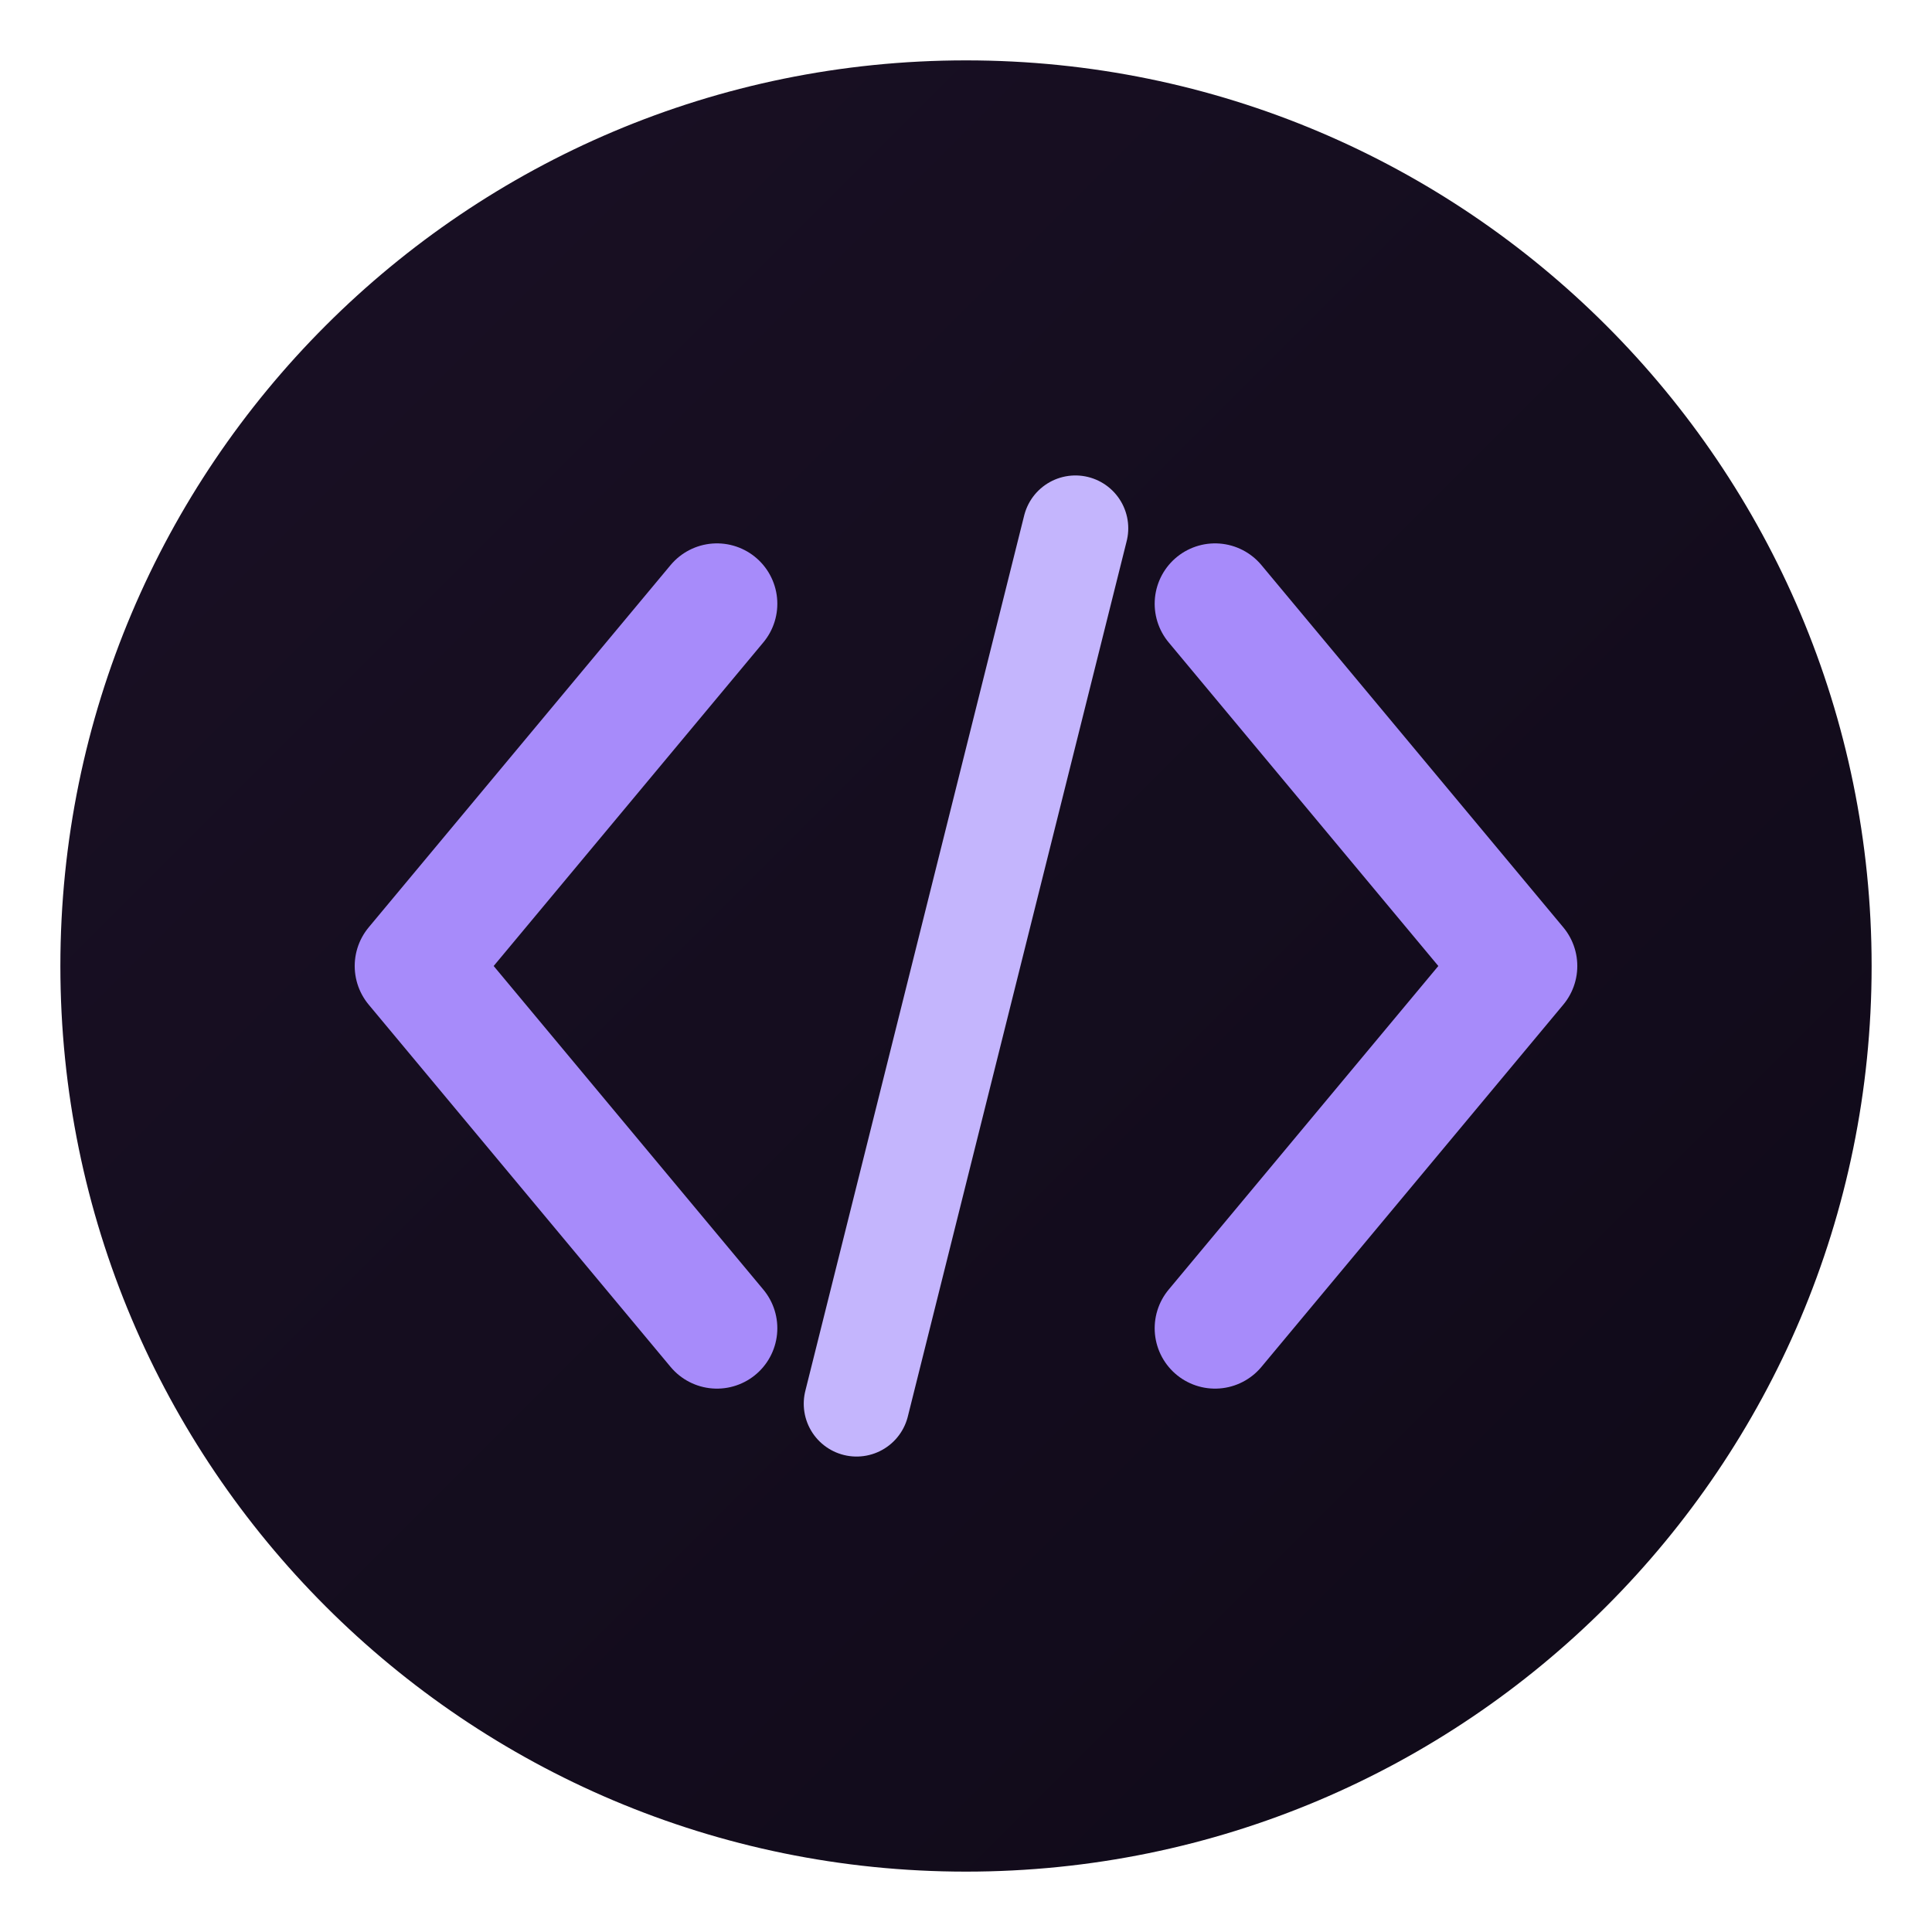
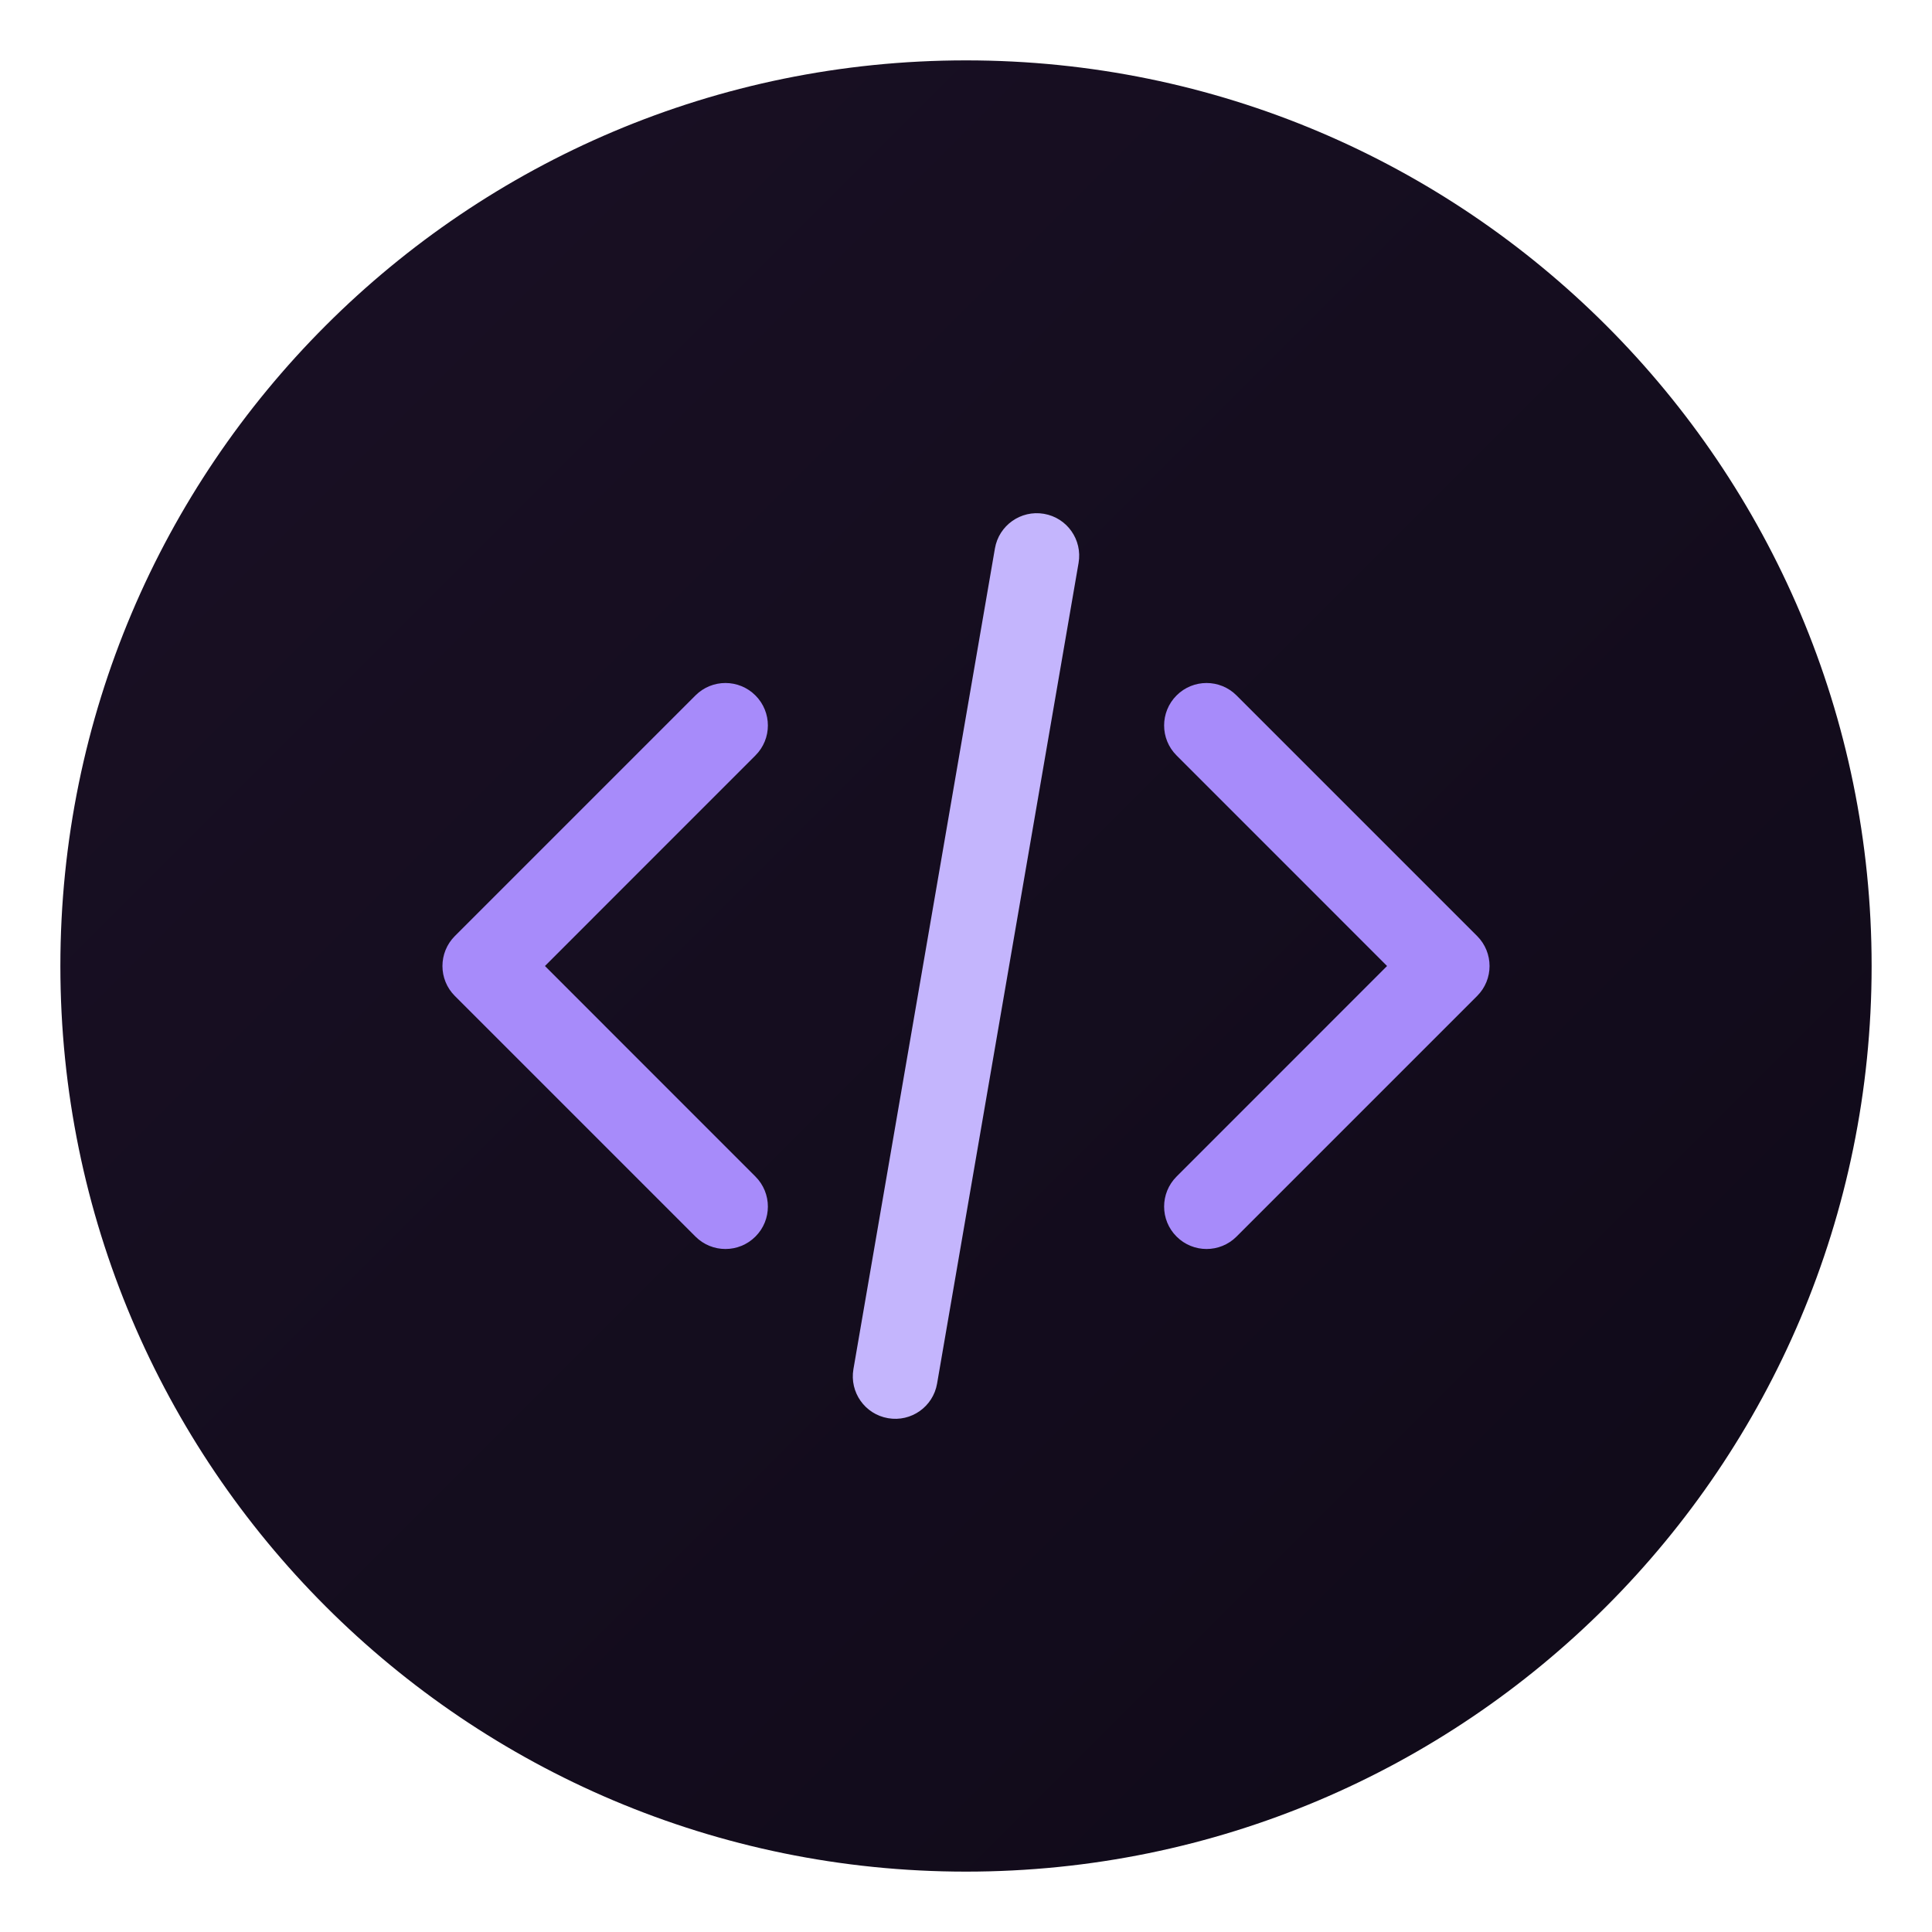
<svg xmlns="http://www.w3.org/2000/svg" viewBox="0 0 1024 1024" width="1024" height="1024">
  <defs>
    <linearGradient id="bg" x1="0" y1="0" x2="1" y2="1">
      <stop offset="0%" stop-color="#1a1025" />
      <stop offset="100%" stop-color="#0f0a18" />
    </linearGradient>
  </defs>
  <circle cx="512" cy="512" r="480" fill="url(#bg)" />
-   <g fill="none" stroke="#A78BFA" stroke-width="64" stroke-linecap="round" stroke-linejoin="round">
-     <polyline points="380,320 220,512 380,704" />
-     <polyline points="644,320 804,512 644,704" />
+   <g transform="translate(212,212) scale(30)">
+     <path fill-rule="evenodd" clip-rule="evenodd" d="M6.28 5.22C6.573 5.513 6.573 5.988 6.28 6.28L2.561 10L6.28 13.72C6.573 14.013 6.573 14.488 6.28 14.78C5.987 15.073 5.513 15.073 5.22 14.78L0.97 10.53C0.677 10.238 0.677 9.763 0.97 9.47L5.22 5.22C5.513 4.927 5.987 4.927 6.28 5.22ZM13.72 5.22C14.013 4.927 14.487 4.927 14.78 5.22L19.03 9.47C19.323 9.763 19.323 10.238 19.03 10.53L14.78 14.78C14.487 15.073 14.013 15.073 13.72 14.78C13.427 14.488 13.427 14.013 13.72 13.72L17.439 10L13.72 6.28C13.427 5.988 13.427 5.513 13.72 5.22Z" fill="#A78BFA" />
+     <path fill-rule="evenodd" clip-rule="evenodd" d="M11.377 2.011C11.786 2.081 12.059 2.469 11.989 2.878L9.489 17.378C9.419 17.786 9.031 18.06 8.623 17.989C8.214 17.919 7.941 17.531 8.011 17.123L10.511 2.623C10.581 2.215 10.969 1.941 11.377 2.011Z" fill="#C4B5FD" />
  </g>
-   <line x1="570" y1="280" x2="454" y2="744" stroke="#C4B5FD" stroke-width="56" stroke-linecap="round" />
</svg>
